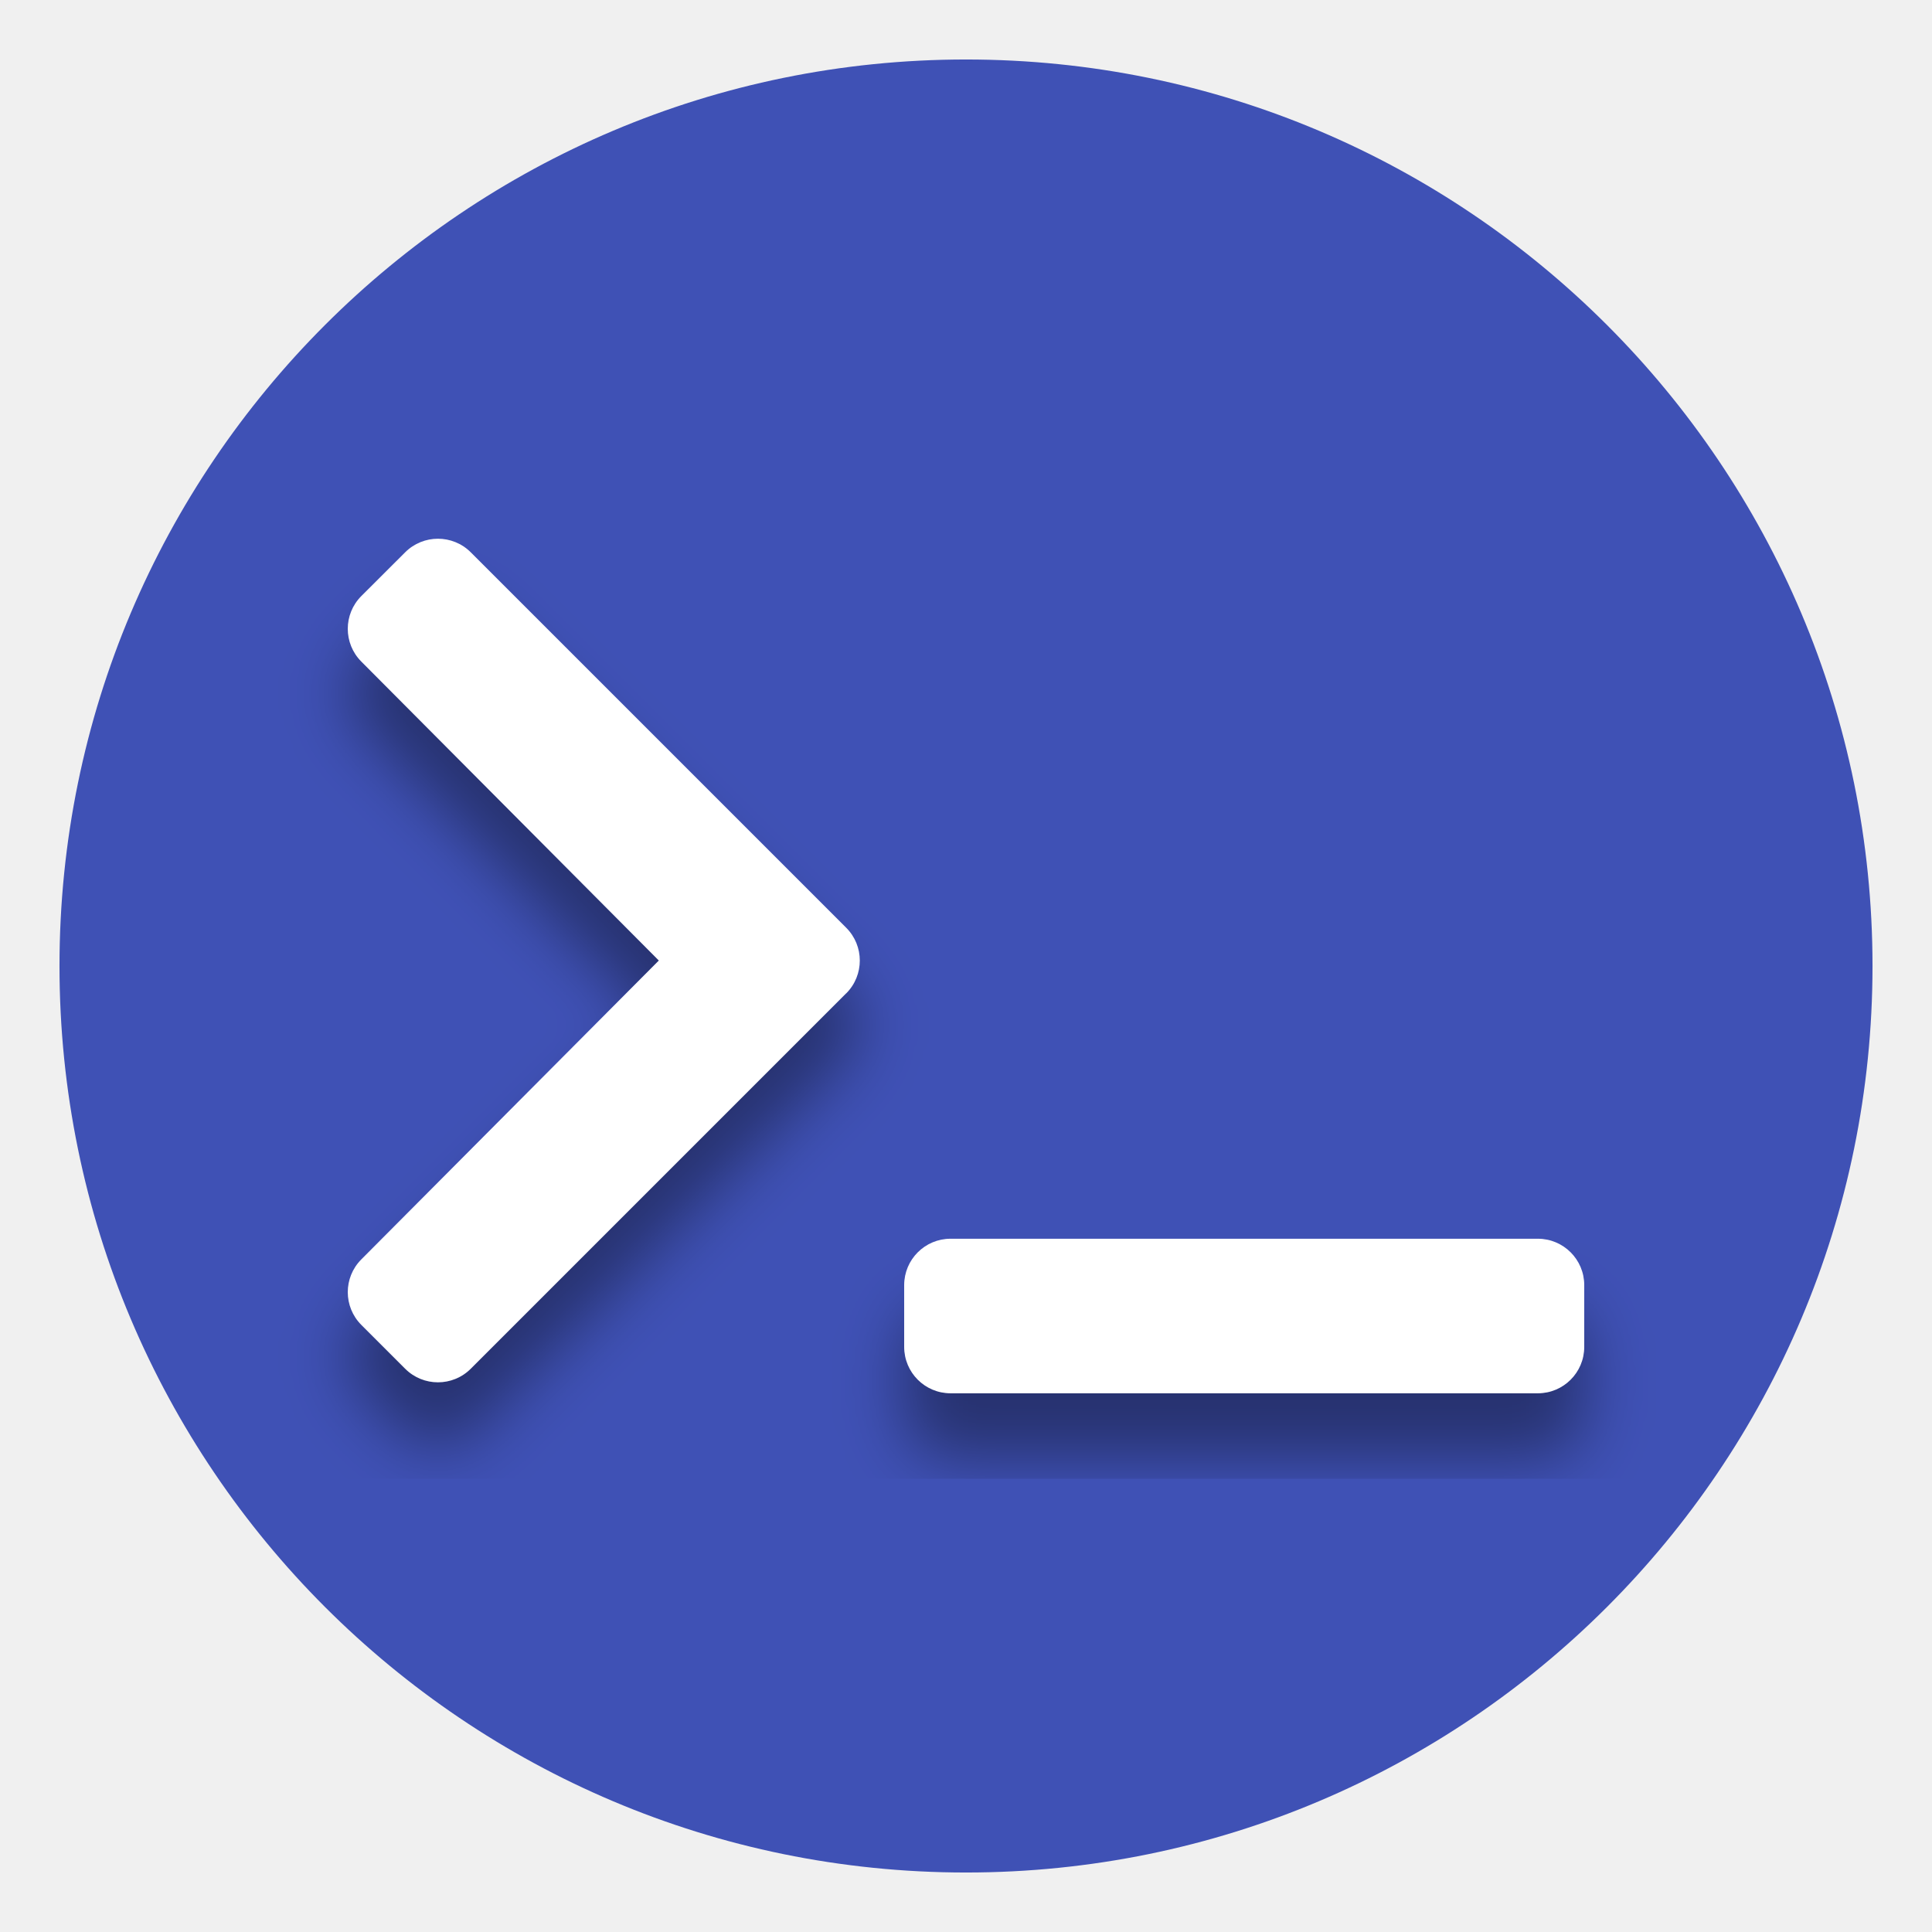
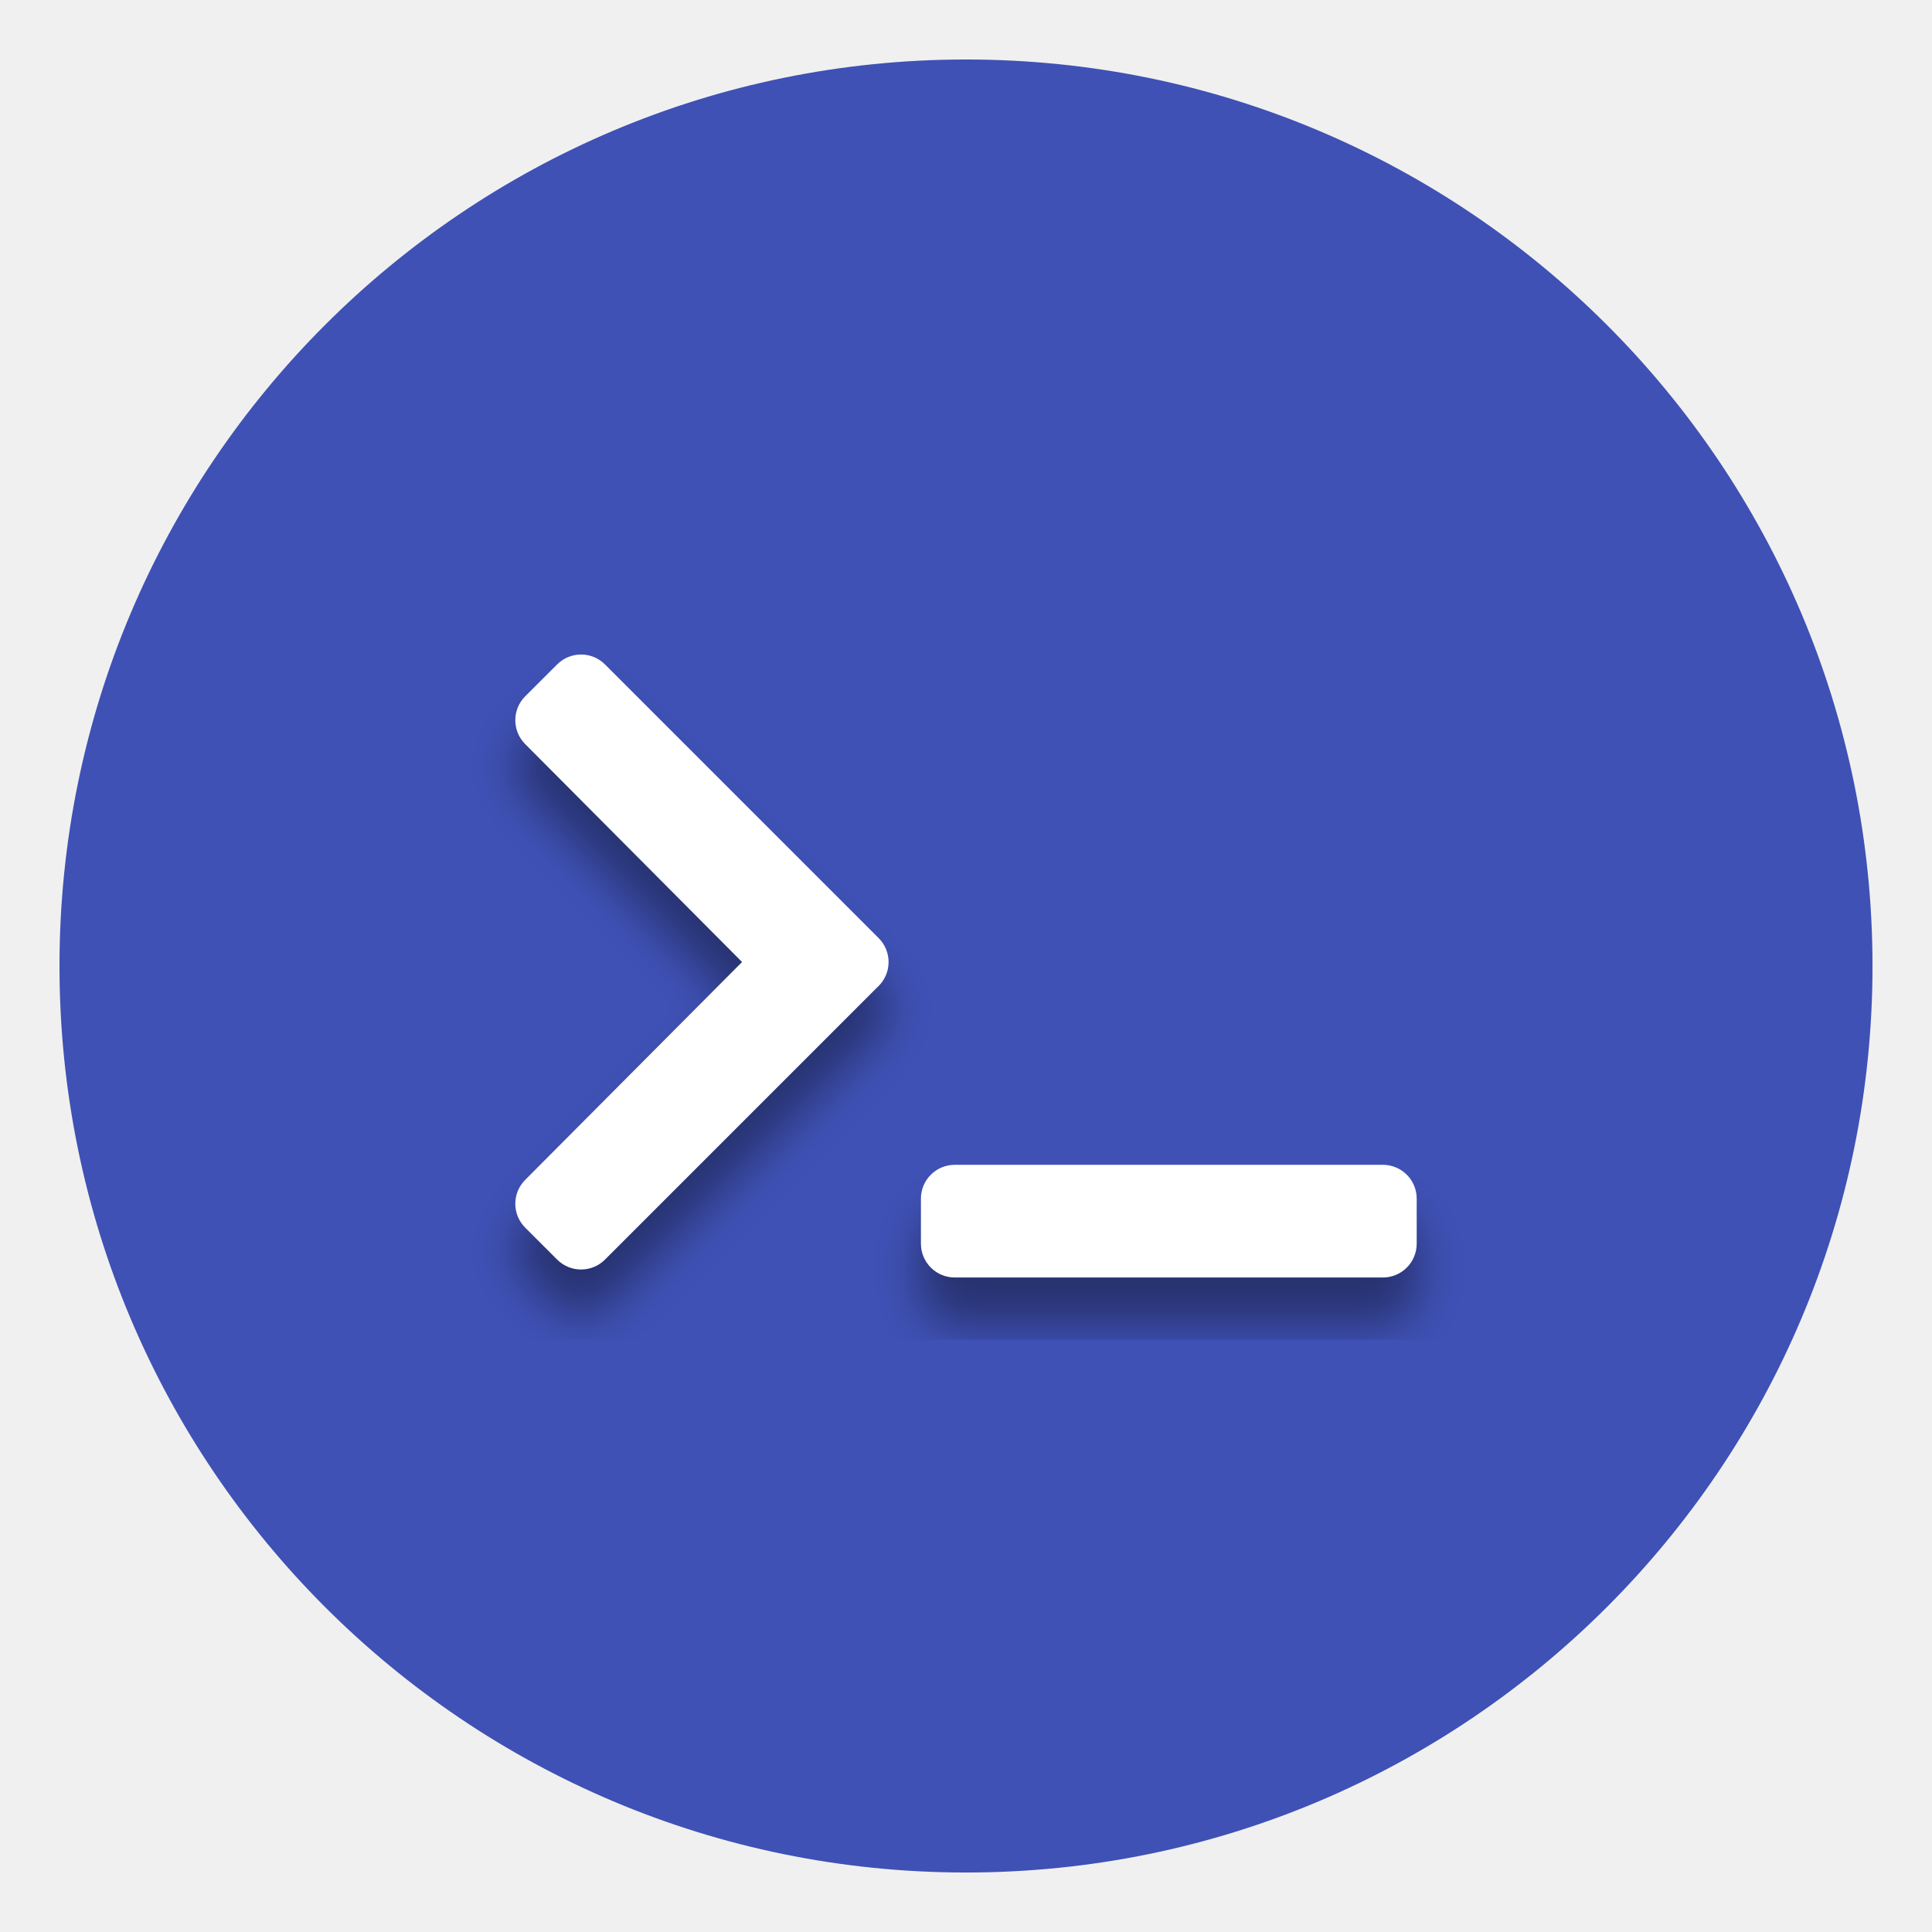
<svg xmlns="http://www.w3.org/2000/svg" version="1.1" width="24" height="24" viewBox="0 0 24 24" id="svg2">
  <defs id="defs8">
    <filter style="color-interpolation-filters:sRGB;" id="filter4688">
      <feFlood flood-opacity="0.384" flood-color="rgb(0,0,0)" result="flood" id="feFlood4690" />
      <feComposite in="flood" in2="SourceGraphic" operator="in" result="composite1" id="feComposite4692" />
      <feGaussianBlur in="composite1" stdDeviation="0.4" result="blur" id="feGaussianBlur4694" />
      <feOffset dx="0" dy="0.8" result="offset" id="feOffset4696" />
      <feComposite in="SourceGraphic" in2="offset" operator="over" result="composite2" id="feComposite4698" />
    </filter>
    <filter style="color-interpolation-filters:sRGB" id="filter4688-3">
      <feFlood flood-opacity="0.384" flood-color="rgb(0,0,0)" result="flood" id="feFlood4690-6" />
      <feComposite in="flood" in2="SourceGraphic" operator="in" result="composite1" id="feComposite4692-7" />
      <feGaussianBlur in="composite1" stdDeviation="0.4" result="blur" id="feGaussianBlur4694-5" />
      <feOffset dx="0" dy="0.8" result="offset" id="feOffset4696-3" />
      <feComposite in="SourceGraphic" in2="offset" operator="over" result="composite2" id="feComposite4698-5" />
    </filter>
  </defs>
  <g id="layer1">
    <circle style="fill:#3f51b5;fill-opacity:1;fill-rule:evenodd;stroke:#000000;stroke-width:0.748px;stroke-linecap:butt;stroke-linejoin:miter;stroke-opacity:0" id="path3342" cx="12" cy="12" r="11.261" />
  </g>
  <g id="layer2">
-     <path style="color:#000000;clip-rule:nonzero;display:inline;overflow:visible;visibility:visible;opacity:1;isolation:auto;mix-blend-mode:normal;color-interpolation:sRGB;color-interpolation-filters:linearRGB;solid-color:#000000;solid-opacity:1;fill:#ffffff;fill-opacity:1;fill-rule:nonzero;stroke-width:1;stroke-linecap:butt;stroke-linejoin:miter;stroke-miterlimit:4;stroke-dasharray:none;stroke-dashoffset:0;stroke-opacity:1;filter:url(#filter4688);color-rendering:auto;image-rendering:auto;shape-rendering:auto;text-rendering:auto;enable-background:accumulate" id="path4144" d="m 10.512,12.339 -4.664,4.664 c -0.225,0.225 -0.59,0.225 -0.815,0 l -0.544,-0.544 c -0.225,-0.225 -0.225,-0.589 -9.6e-4,-0.814 L 8.184,11.932 4.488,8.218 c -0.224,-0.225 -0.224,-0.589 9.6e-4,-0.814 L 5.033,6.861 c 0.225,-0.225 0.59,-0.225 0.815,0 l 4.664,4.664 c 0.225,0.225 0.225,0.59 0,0.815 z m 9.168,4.393 0,-0.768 c 0,-0.318 -0.258,-0.576 -0.576,-0.576 l -7.296,0 c -0.318,0 -0.576,0.258 -0.576,0.576 l 0,0.768 c 0,0.318 0.258,0.576 0.576,0.576 l 7.296,0 c 0.318,0 0.576,-0.258 0.576,-0.576 z" />
+     <path style="color:#000000;clip-rule:nonzero;display:inline;overflow:visible;visibility:visible;opacity:1;isolation:auto;mix-blend-mode:normal;color-interpolation:sRGB;color-interpolation-filters:linearRGB;solid-color:#000000;solid-opacity:1;fill:#ffffff;fill-opacity:1;fill-rule:nonzero;stroke-width:1;stroke-linecap:butt;stroke-linejoin:miter;stroke-miterlimit:4;stroke-dasharray:none;stroke-dashoffset:0;stroke-opacity:1;filter:url(#filter4688);color-rendering:auto;image-rendering:auto;shape-rendering:auto;text-rendering:auto;enable-background:accumulate" id="path4144" d="m 10.512,12.339 -4.664,4.664 c -0.225,0.225 -0.59,0.225 -0.815,0 l -0.544,-0.544 c -0.225,-0.225 -0.225,-0.589 -9.6e-4,-0.814 L 8.184,11.932 4.488,8.218 c -0.224,-0.225 -0.224,-0.589 9.6e-4,-0.814 L 5.033,6.861 c 0.225,-0.225 0.59,-0.225 0.815,0 l 4.664,4.664 c 0.225,0.225 0.225,0.59 0,0.815 z m 9.168,4.393 0,-0.768 c 0,-0.318 -0.258,-0.576 -0.576,-0.576 l -7.296,0 c -0.318,0 -0.576,0.258 -0.576,0.576 l 0,0.768 c 0,0.318 0.258,0.576 0.576,0.576 l 7.296,0 c 0.318,0 0.576,-0.258 0.576,-0.576 z" transform="matrix(0.729,0,0,0.729,3.252,3.252)" />
  </g>
</svg>
